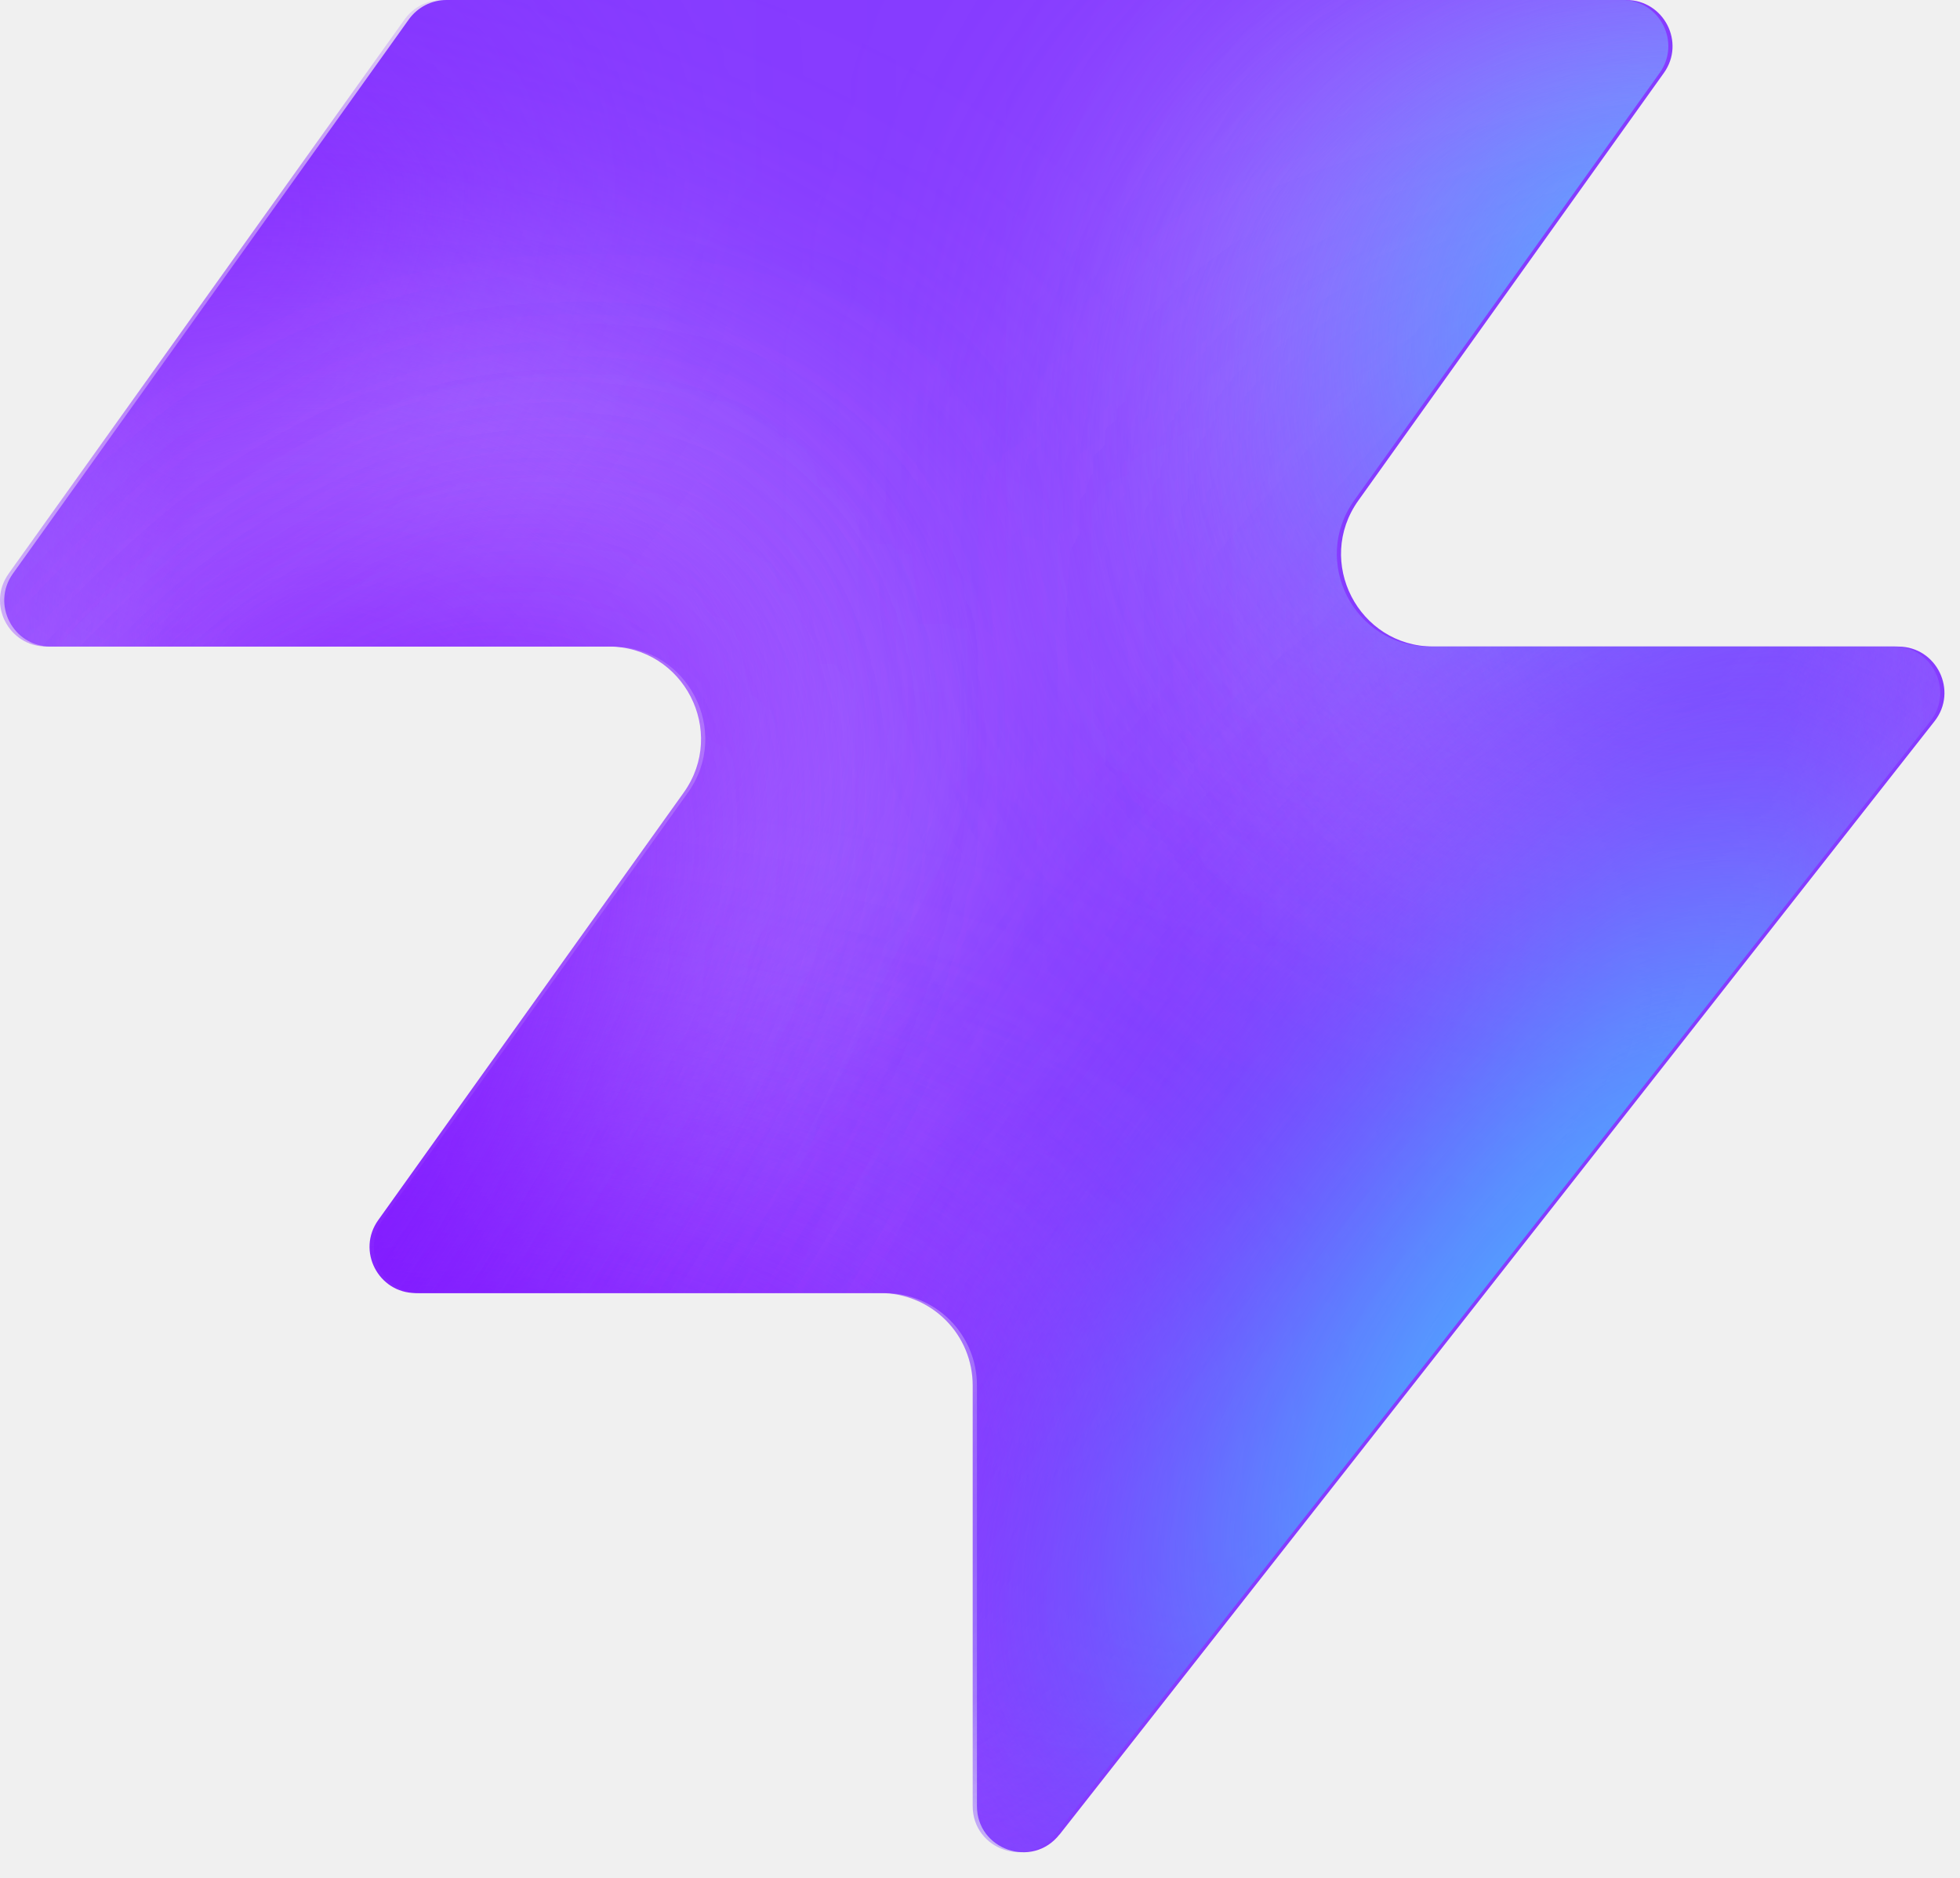
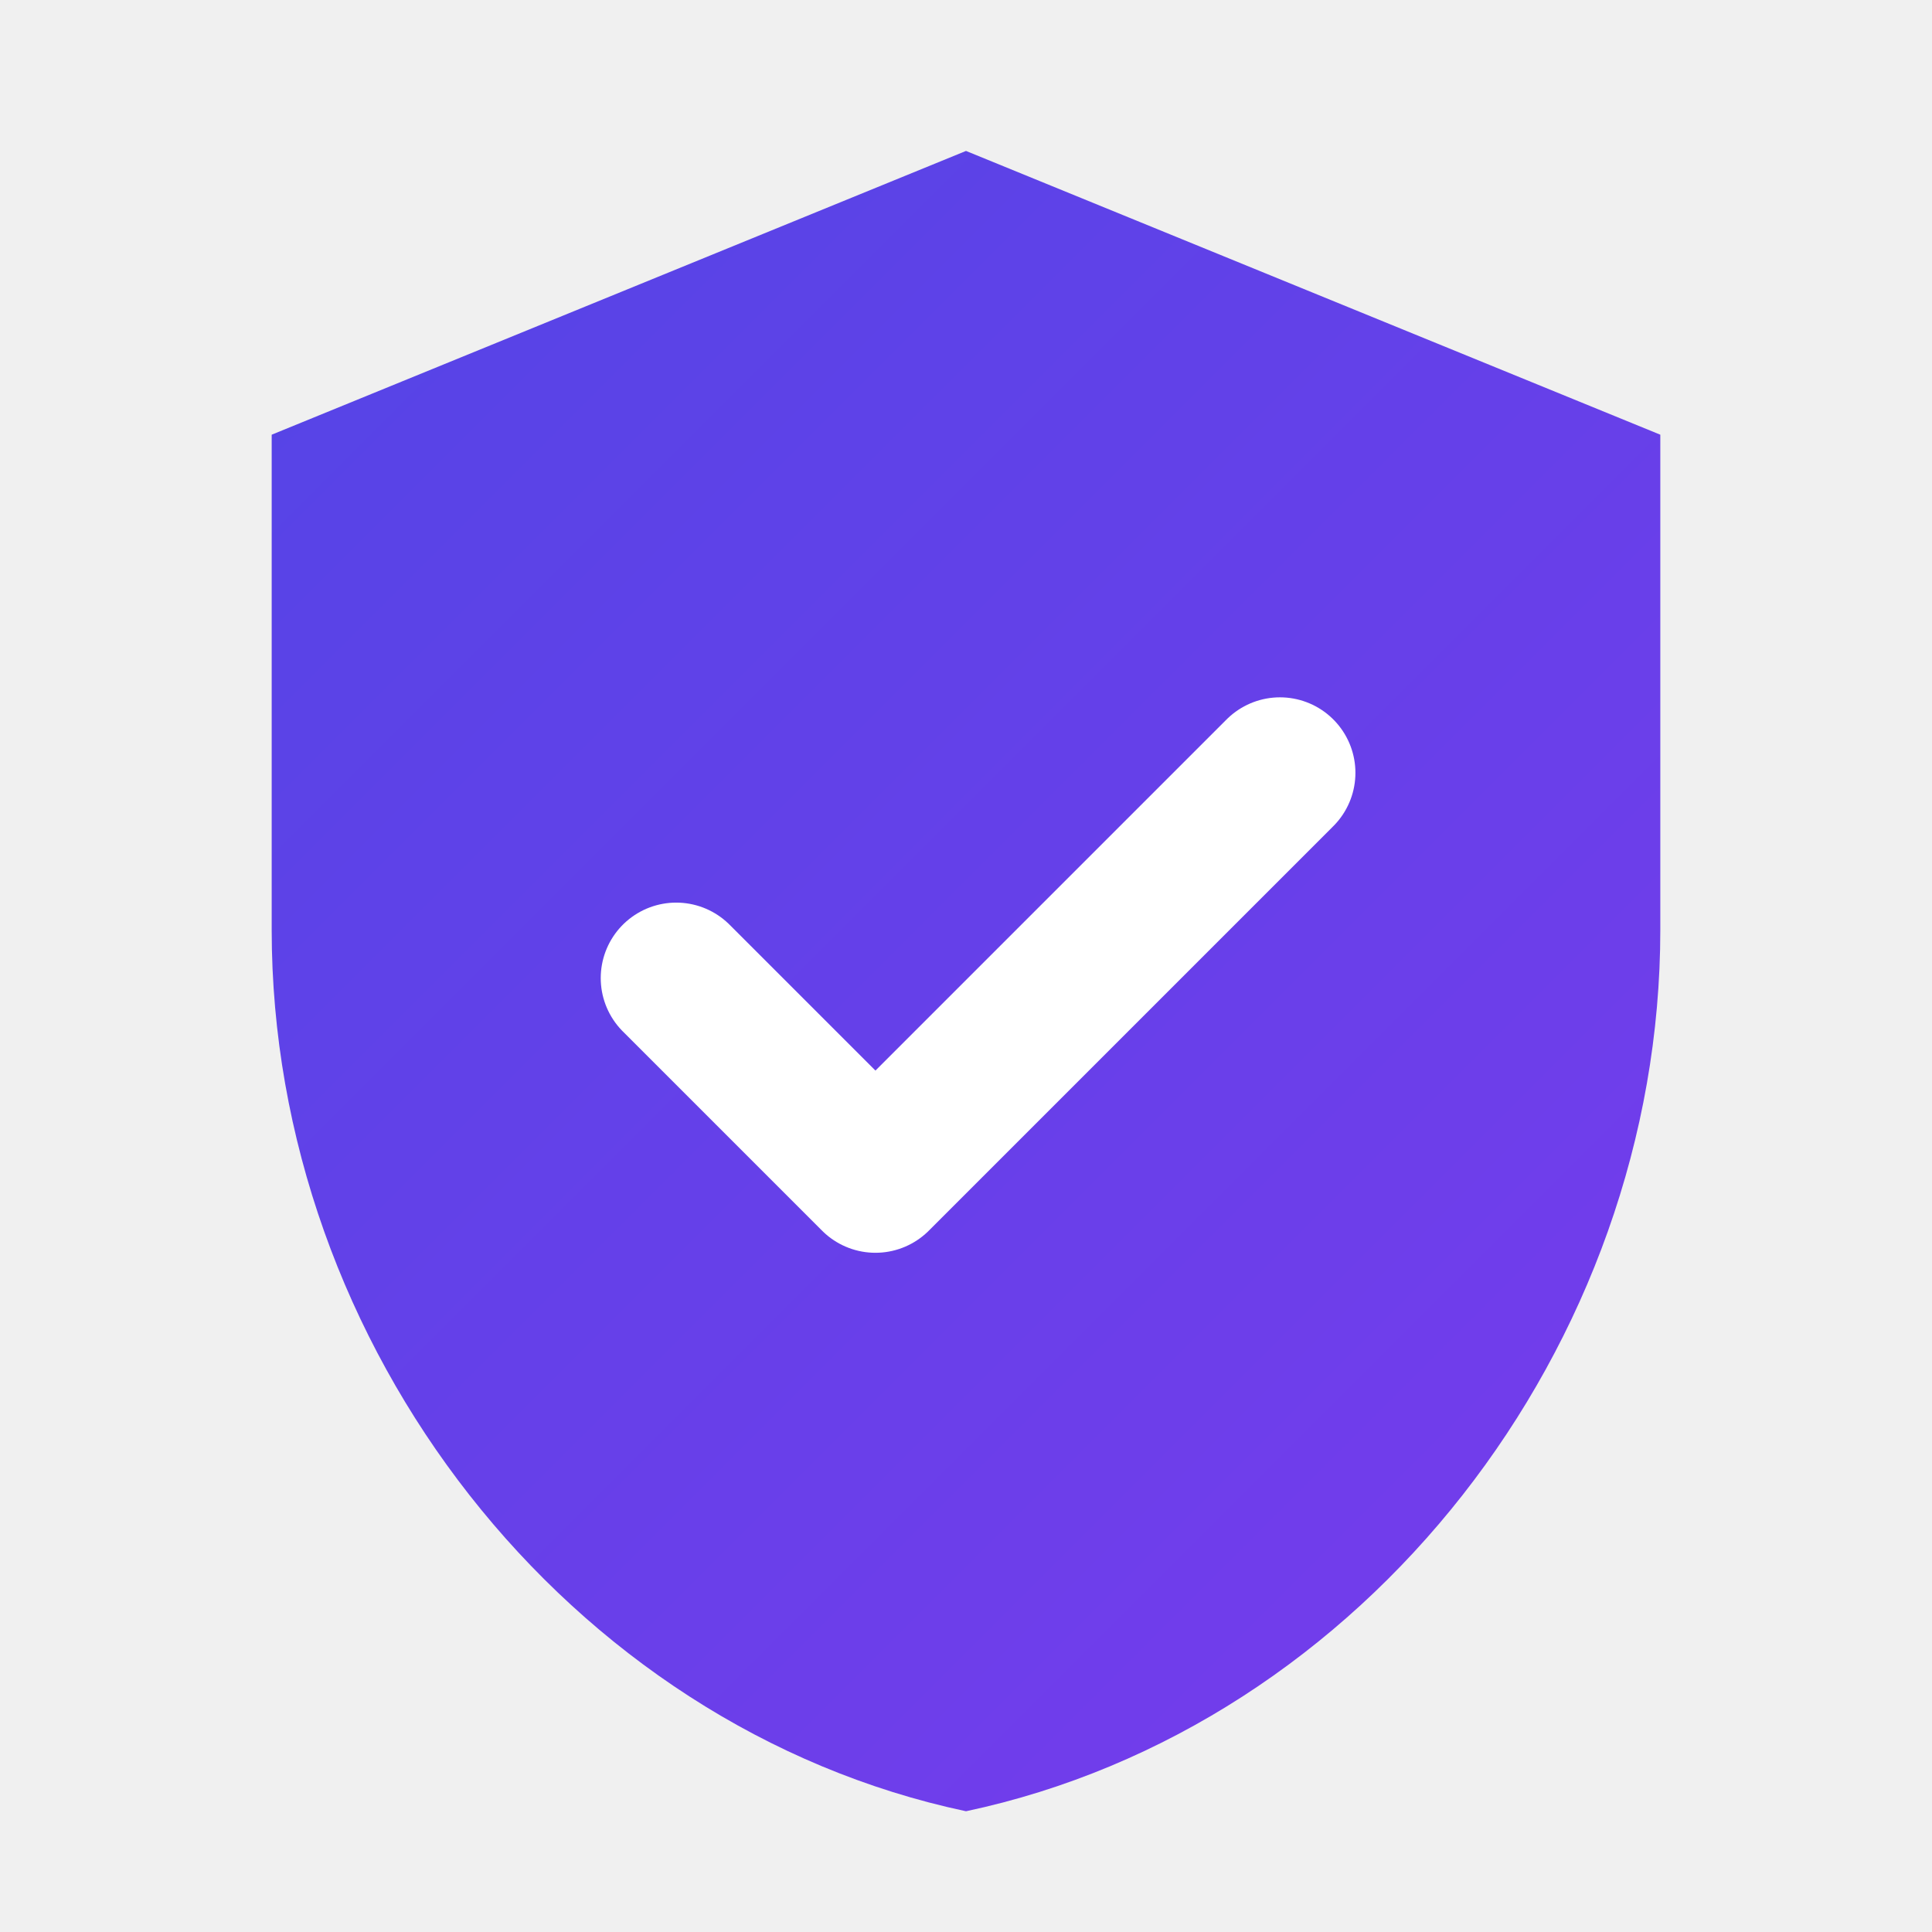
- <svg xmlns="http://www.w3.org/2000/svg" width="48" height="46" fill="none" viewBox="0 0 48 46">
-   <path fill="#863bff" d="M25.946 44.938c-.664.845-2.021.375-2.021-.698V33.937a2.26 2.26 0 0 0-2.262-2.262H10.287c-.92 0-1.456-1.04-.92-1.788l7.48-10.471c1.07-1.497 0-3.578-1.842-3.578H1.237c-.92 0-1.456-1.04-.92-1.788L10.013.474c.214-.297.556-.474.92-.474h28.894c.92 0 1.456 1.04.92 1.788l-7.48 10.471c-1.07 1.498 0 3.579 1.842 3.579h11.377c.943 0 1.473 1.088.89 1.83L25.947 44.94z" style="fill:#863bff;fill:color(display-p3 .525 .23 1);fill-opacity:1" />
-   <mask id="a" width="48" height="46" x="0" y="0" maskUnits="userSpaceOnUse" style="mask-type:alpha">
-     <path fill="#000" d="M25.842 44.938c-.664.844-2.021.375-2.021-.698V33.937a2.26 2.26 0 0 0-2.262-2.262H10.183c-.92 0-1.456-1.04-.92-1.788l7.48-10.471c1.07-1.498 0-3.579-1.842-3.579H1.133c-.92 0-1.456-1.04-.92-1.787L9.91.473c.214-.297.556-.474.92-.474h28.894c.92 0 1.456 1.04.92 1.788l-7.48 10.471c-1.07 1.498 0 3.578 1.842 3.578h11.377c.943 0 1.473 1.088.89 1.832L25.843 44.94z" style="fill:#000;fill-opacity:1" />
-   </mask>
-   <g mask="url(#a)">
-     <g filter="url(#b)">
-       <ellipse cx="5.508" cy="14.704" fill="#ede6ff" rx="5.508" ry="14.704" style="fill:#ede6ff;fill:color(display-p3 .927 .903 1);fill-opacity:1" transform="matrix(.00324 1 1 -.00324 -4.47 31.516)" />
-     </g>
-     <g filter="url(#c)">
-       <ellipse cx="10.399" cy="29.851" fill="#ede6ff" rx="10.399" ry="29.851" style="fill:#ede6ff;fill:color(display-p3 .927 .903 1);fill-opacity:1" transform="matrix(.00324 1 1 -.00324 -39.328 7.883)" />
-     </g>
-     <g filter="url(#d)">
-       <ellipse cx="5.508" cy="30.487" fill="#7e14ff" rx="5.508" ry="30.487" style="fill:#7e14ff;fill:color(display-p3 .492 .077 1);fill-opacity:1" transform="rotate(89.814 -25.913 -14.639)scale(1 -1)" />
-     </g>
-     <g filter="url(#e)">
-       <ellipse cx="5.508" cy="30.599" fill="#7e14ff" rx="5.508" ry="30.599" style="fill:#7e14ff;fill:color(display-p3 .492 .077 1);fill-opacity:1" transform="rotate(89.814 -32.644 -3.334)scale(1 -1)" />
-     </g>
-     <g filter="url(#f)">
-       <ellipse cx="5.508" cy="30.599" fill="#7e14ff" rx="5.508" ry="30.599" style="fill:#7e14ff;fill:color(display-p3 .492 .077 1);fill-opacity:1" transform="matrix(.00324 1 1 -.00324 -34.34 30.47)" />
-     </g>
-     <g filter="url(#g)">
-       <ellipse cx="14.072" cy="22.078" fill="#ede6ff" rx="14.072" ry="22.078" style="fill:#ede6ff;fill:color(display-p3 .927 .903 1);fill-opacity:1" transform="rotate(93.35 24.506 48.493)scale(-1 1)" />
-     </g>
-     <g filter="url(#h)">
-       <ellipse cx="3.47" cy="21.501" fill="#7e14ff" rx="3.47" ry="21.501" style="fill:#7e14ff;fill:color(display-p3 .492 .077 1);fill-opacity:1" transform="rotate(89.009 28.708 47.59)scale(-1 1)" />
-     </g>
-     <g filter="url(#i)">
-       <ellipse cx="3.47" cy="21.501" fill="#7e14ff" rx="3.47" ry="21.501" style="fill:#7e14ff;fill:color(display-p3 .492 .077 1);fill-opacity:1" transform="rotate(89.009 28.708 47.59)scale(-1 1)" />
-     </g>
-     <g filter="url(#j)">
-       <ellipse cx=".387" cy="8.972" fill="#7e14ff" rx="4.407" ry="29.108" style="fill:#7e14ff;fill:color(display-p3 .492 .077 1);fill-opacity:1" transform="rotate(39.51 .387 8.972)" />
-     </g>
-     <g filter="url(#k)">
-       <ellipse cx="47.523" cy="-6.092" fill="#7e14ff" rx="4.407" ry="29.108" style="fill:#7e14ff;fill:color(display-p3 .492 .077 1);fill-opacity:1" transform="rotate(37.892 47.523 -6.092)" />
-     </g>
-     <g filter="url(#l)">
-       <ellipse cx="41.412" cy="6.333" fill="#47bfff" rx="5.971" ry="9.665" style="fill:#47bfff;fill:color(display-p3 .28 .748 1);fill-opacity:1" transform="rotate(37.892 41.412 6.333)" />
-     </g>
-     <g filter="url(#m)">
-       <ellipse cx="-1.879" cy="38.332" fill="#7e14ff" rx="4.407" ry="29.108" style="fill:#7e14ff;fill:color(display-p3 .492 .077 1);fill-opacity:1" transform="rotate(37.892 -1.88 38.332)" />
-     </g>
-     <g filter="url(#n)">
-       <ellipse cx="-1.879" cy="38.332" fill="#7e14ff" rx="4.407" ry="29.108" style="fill:#7e14ff;fill:color(display-p3 .492 .077 1);fill-opacity:1" transform="rotate(37.892 -1.88 38.332)" />
-     </g>
-     <g filter="url(#o)">
-       <ellipse cx="35.651" cy="29.907" fill="#7e14ff" rx="4.407" ry="29.108" style="fill:#7e14ff;fill:color(display-p3 .492 .077 1);fill-opacity:1" transform="rotate(37.892 35.651 29.907)" />
-     </g>
-     <g filter="url(#p)">
-       <ellipse cx="38.418" cy="32.4" fill="#47bfff" rx="5.971" ry="15.297" style="fill:#47bfff;fill:color(display-p3 .28 .748 1);fill-opacity:1" transform="rotate(37.892 38.418 32.4)" />
-     </g>
-   </g>
+ <svg xmlns="http://www.w3.org/2000/svg" viewBox="0 0 32 32" fill="none">
  <defs>
-     <filter id="b" width="60.045" height="41.654" x="-19.77" y="16.149" color-interpolation-filters="sRGB" filterUnits="userSpaceOnUse">
-       <feFlood flood-opacity="0" result="BackgroundImageFix" />
-       <feBlend in="SourceGraphic" in2="BackgroundImageFix" result="shape" />
-       <feGaussianBlur result="effect1_foregroundBlur_2002_17158" stdDeviation="7.659" />
-     </filter>
-     <filter id="c" width="90.34" height="51.437" x="-54.613" y="-7.533" color-interpolation-filters="sRGB" filterUnits="userSpaceOnUse">
-       <feFlood flood-opacity="0" result="BackgroundImageFix" />
-       <feBlend in="SourceGraphic" in2="BackgroundImageFix" result="shape" />
-       <feGaussianBlur result="effect1_foregroundBlur_2002_17158" stdDeviation="7.659" />
-     </filter>
-     <filter id="d" width="79.355" height="29.4" x="-49.64" y="2.03" color-interpolation-filters="sRGB" filterUnits="userSpaceOnUse">
-       <feFlood flood-opacity="0" result="BackgroundImageFix" />
-       <feBlend in="SourceGraphic" in2="BackgroundImageFix" result="shape" />
-       <feGaussianBlur result="effect1_foregroundBlur_2002_17158" stdDeviation="4.596" />
-     </filter>
-     <filter id="e" width="79.579" height="29.4" x="-45.045" y="20.029" color-interpolation-filters="sRGB" filterUnits="userSpaceOnUse">
-       <feFlood flood-opacity="0" result="BackgroundImageFix" />
-       <feBlend in="SourceGraphic" in2="BackgroundImageFix" result="shape" />
-       <feGaussianBlur result="effect1_foregroundBlur_2002_17158" stdDeviation="4.596" />
-     </filter>
-     <filter id="f" width="79.579" height="29.4" x="-43.513" y="21.178" color-interpolation-filters="sRGB" filterUnits="userSpaceOnUse">
-       <feFlood flood-opacity="0" result="BackgroundImageFix" />
-       <feBlend in="SourceGraphic" in2="BackgroundImageFix" result="shape" />
-       <feGaussianBlur result="effect1_foregroundBlur_2002_17158" stdDeviation="4.596" />
-     </filter>
-     <filter id="g" width="74.749" height="58.852" x="15.756" y="-17.901" color-interpolation-filters="sRGB" filterUnits="userSpaceOnUse">
-       <feFlood flood-opacity="0" result="BackgroundImageFix" />
-       <feBlend in="SourceGraphic" in2="BackgroundImageFix" result="shape" />
-       <feGaussianBlur result="effect1_foregroundBlur_2002_17158" stdDeviation="7.659" />
-     </filter>
-     <filter id="h" width="61.377" height="25.362" x="23.548" y="2.284" color-interpolation-filters="sRGB" filterUnits="userSpaceOnUse">
-       <feFlood flood-opacity="0" result="BackgroundImageFix" />
-       <feBlend in="SourceGraphic" in2="BackgroundImageFix" result="shape" />
-       <feGaussianBlur result="effect1_foregroundBlur_2002_17158" stdDeviation="4.596" />
-     </filter>
-     <filter id="i" width="61.377" height="25.362" x="23.548" y="2.284" color-interpolation-filters="sRGB" filterUnits="userSpaceOnUse">
-       <feFlood flood-opacity="0" result="BackgroundImageFix" />
-       <feBlend in="SourceGraphic" in2="BackgroundImageFix" result="shape" />
-       <feGaussianBlur result="effect1_foregroundBlur_2002_17158" stdDeviation="4.596" />
-     </filter>
-     <filter id="j" width="56.045" height="63.649" x="-27.636" y="-22.853" color-interpolation-filters="sRGB" filterUnits="userSpaceOnUse">
-       <feFlood flood-opacity="0" result="BackgroundImageFix" />
-       <feBlend in="SourceGraphic" in2="BackgroundImageFix" result="shape" />
-       <feGaussianBlur result="effect1_foregroundBlur_2002_17158" stdDeviation="4.596" />
-     </filter>
-     <filter id="k" width="54.814" height="64.646" x="20.116" y="-38.415" color-interpolation-filters="sRGB" filterUnits="userSpaceOnUse">
-       <feFlood flood-opacity="0" result="BackgroundImageFix" />
-       <feBlend in="SourceGraphic" in2="BackgroundImageFix" result="shape" />
-       <feGaussianBlur result="effect1_foregroundBlur_2002_17158" stdDeviation="4.596" />
-     </filter>
-     <filter id="l" width="33.541" height="35.313" x="24.641" y="-11.323" color-interpolation-filters="sRGB" filterUnits="userSpaceOnUse">
-       <feFlood flood-opacity="0" result="BackgroundImageFix" />
-       <feBlend in="SourceGraphic" in2="BackgroundImageFix" result="shape" />
-       <feGaussianBlur result="effect1_foregroundBlur_2002_17158" stdDeviation="4.596" />
-     </filter>
-     <filter id="m" width="54.814" height="64.646" x="-29.286" y="6.009" color-interpolation-filters="sRGB" filterUnits="userSpaceOnUse">
-       <feFlood flood-opacity="0" result="BackgroundImageFix" />
-       <feBlend in="SourceGraphic" in2="BackgroundImageFix" result="shape" />
-       <feGaussianBlur result="effect1_foregroundBlur_2002_17158" stdDeviation="4.596" />
-     </filter>
-     <filter id="n" width="54.814" height="64.646" x="-29.286" y="6.009" color-interpolation-filters="sRGB" filterUnits="userSpaceOnUse">
-       <feFlood flood-opacity="0" result="BackgroundImageFix" />
-       <feBlend in="SourceGraphic" in2="BackgroundImageFix" result="shape" />
-       <feGaussianBlur result="effect1_foregroundBlur_2002_17158" stdDeviation="4.596" />
-     </filter>
-     <filter id="o" width="54.814" height="64.646" x="8.244" y="-2.416" color-interpolation-filters="sRGB" filterUnits="userSpaceOnUse">
-       <feFlood flood-opacity="0" result="BackgroundImageFix" />
-       <feBlend in="SourceGraphic" in2="BackgroundImageFix" result="shape" />
-       <feGaussianBlur result="effect1_foregroundBlur_2002_17158" stdDeviation="4.596" />
-     </filter>
-     <filter id="p" width="39.409" height="43.623" x="18.713" y="10.588" color-interpolation-filters="sRGB" filterUnits="userSpaceOnUse">
-       <feFlood flood-opacity="0" result="BackgroundImageFix" />
-       <feBlend in="SourceGraphic" in2="BackgroundImageFix" result="shape" />
-       <feGaussianBlur result="effect1_foregroundBlur_2002_17158" stdDeviation="4.596" />
-     </filter>
+     <linearGradient id="sp-grad" x1="0" y1="0" x2="32" y2="32" gradientUnits="userSpaceOnUse">
+       <stop offset="0%" stop-color="#4F46E5" />
+       <stop offset="100%" stop-color="#7C3AED" />
+     </linearGradient>
  </defs>
+   <path d="M16 2.5L4.5 7.2V15.4C4.5 22.3 9.4 28.6 16 30C22.6 28.6 27.5 22.3 27.5 15.4V7.2L16 2.5Z" fill="url(#sp-grad)" />
+   <path d="M11.2 16.2L14.5 19.5L21.2 12.8" stroke="#FFFFFF" stroke-width="2.5" stroke-linecap="round" stroke-linejoin="round" />
</svg>
